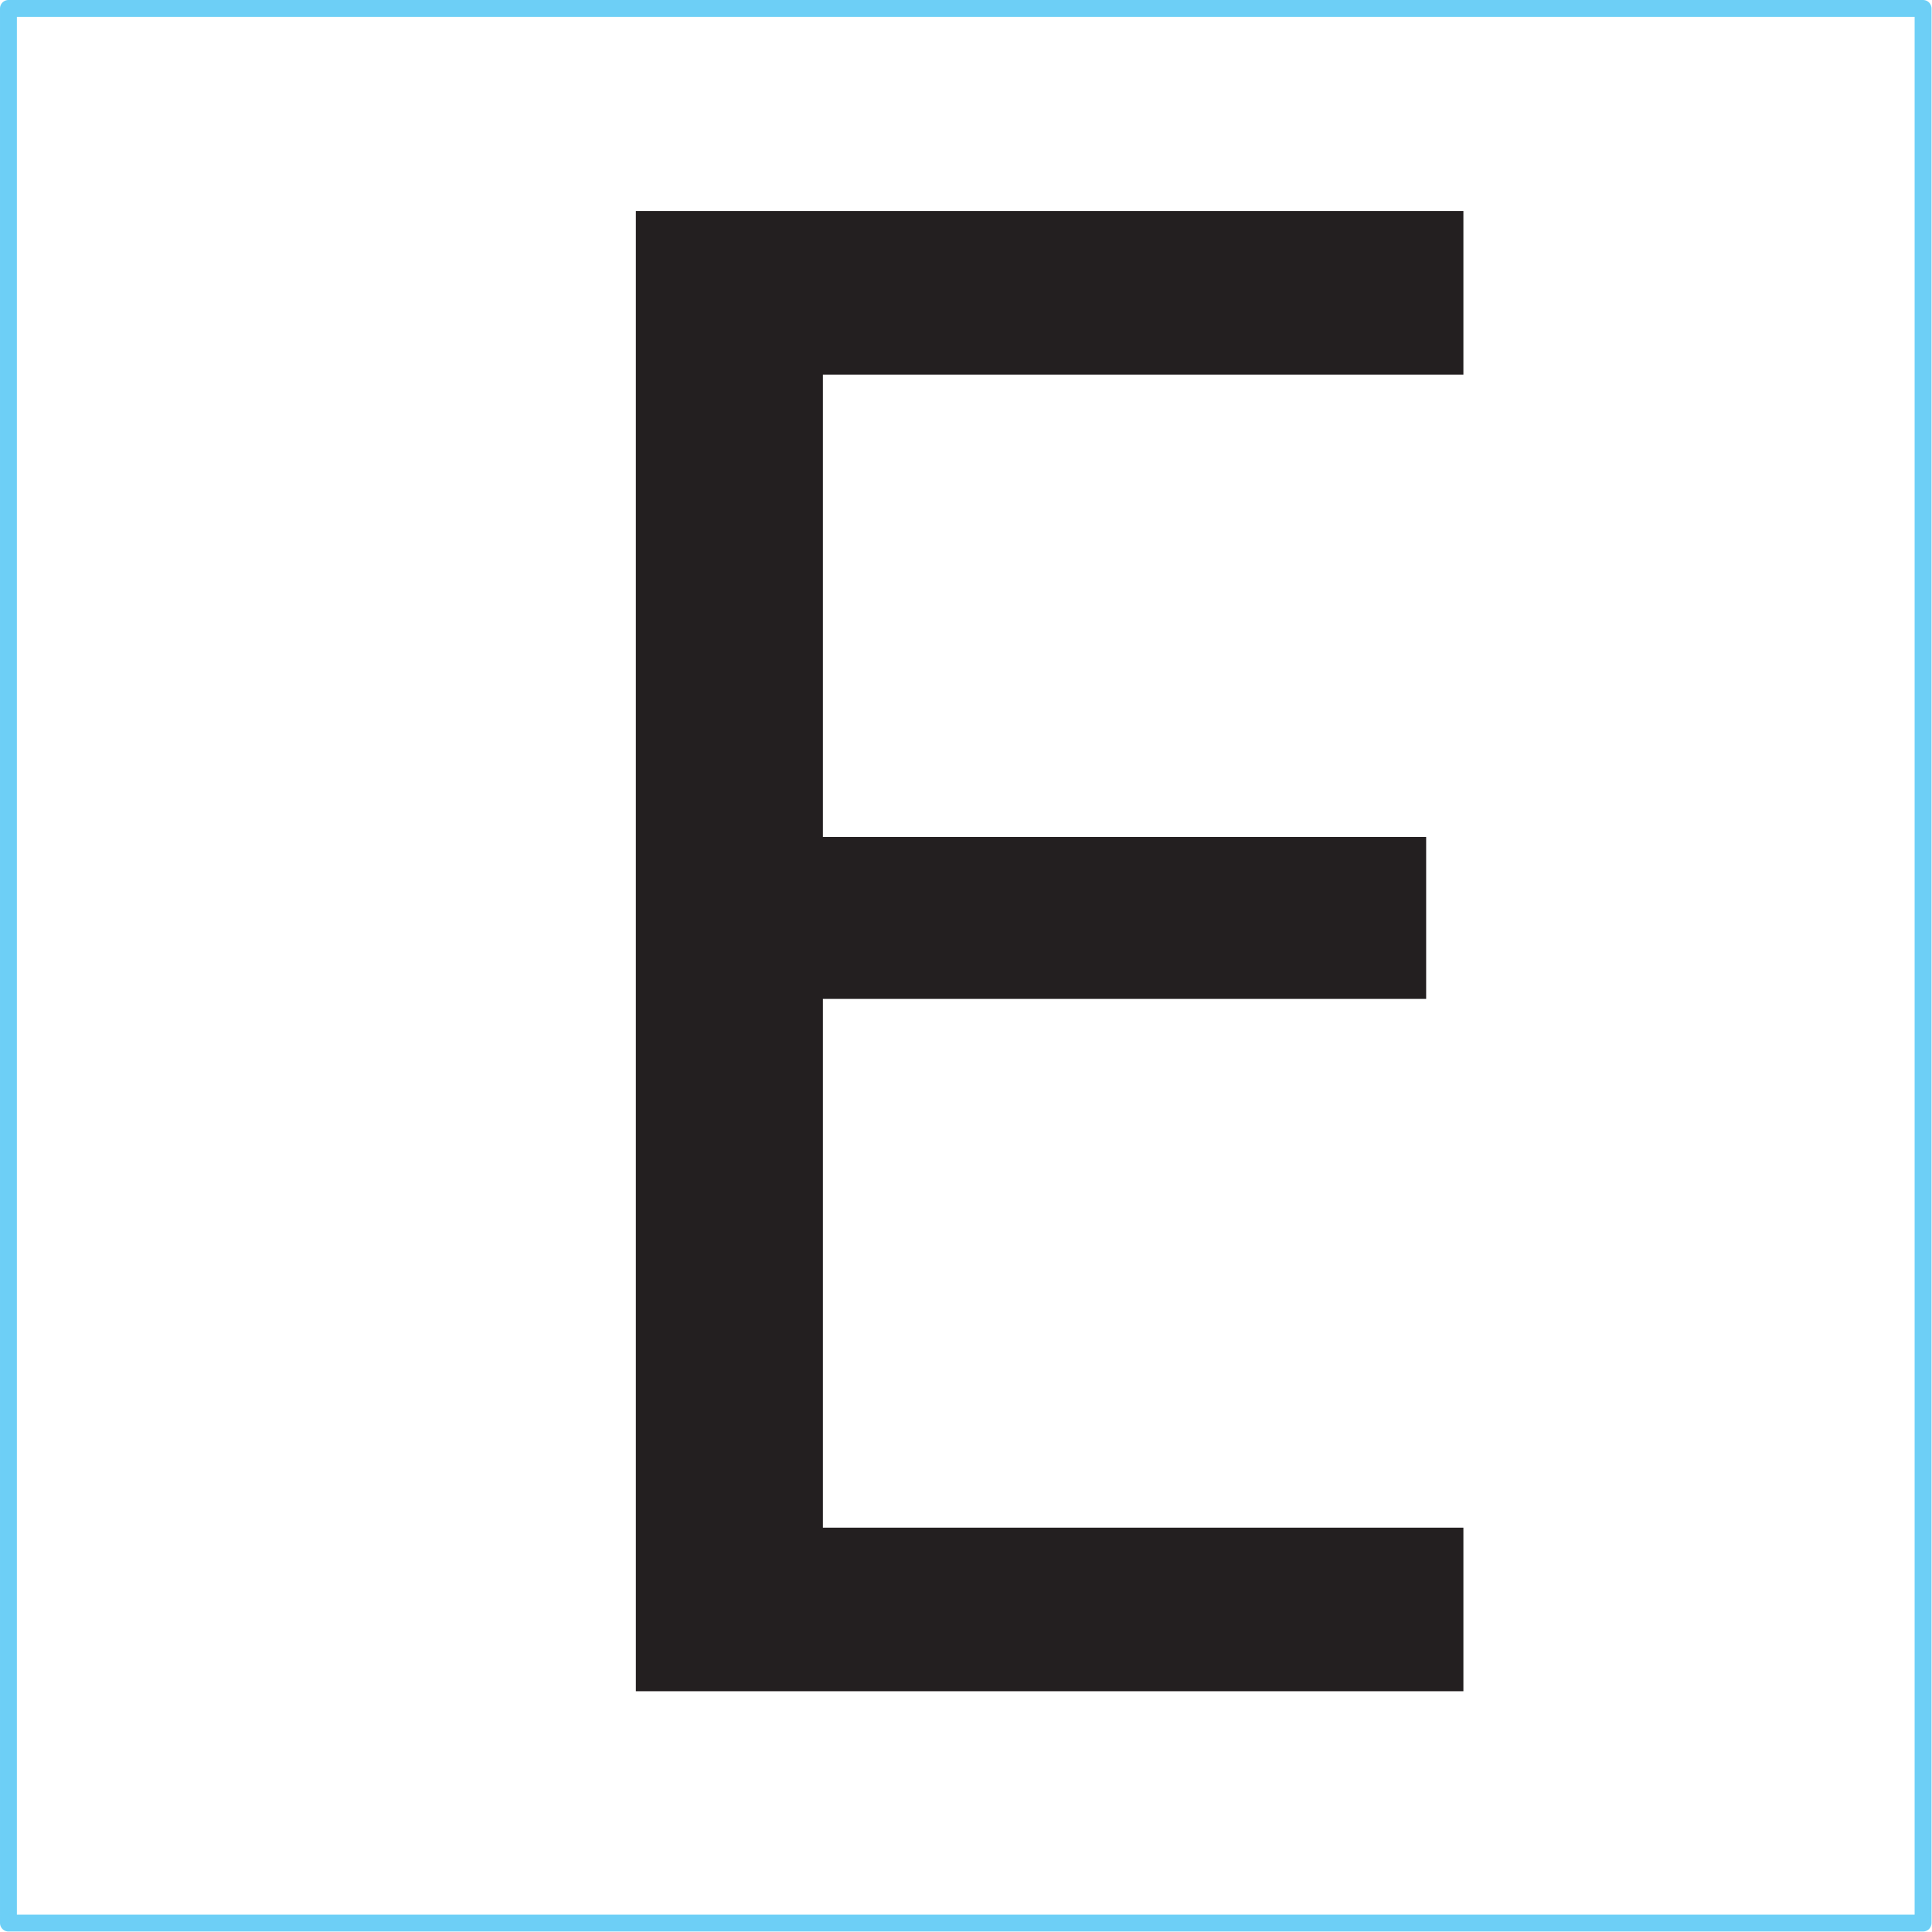
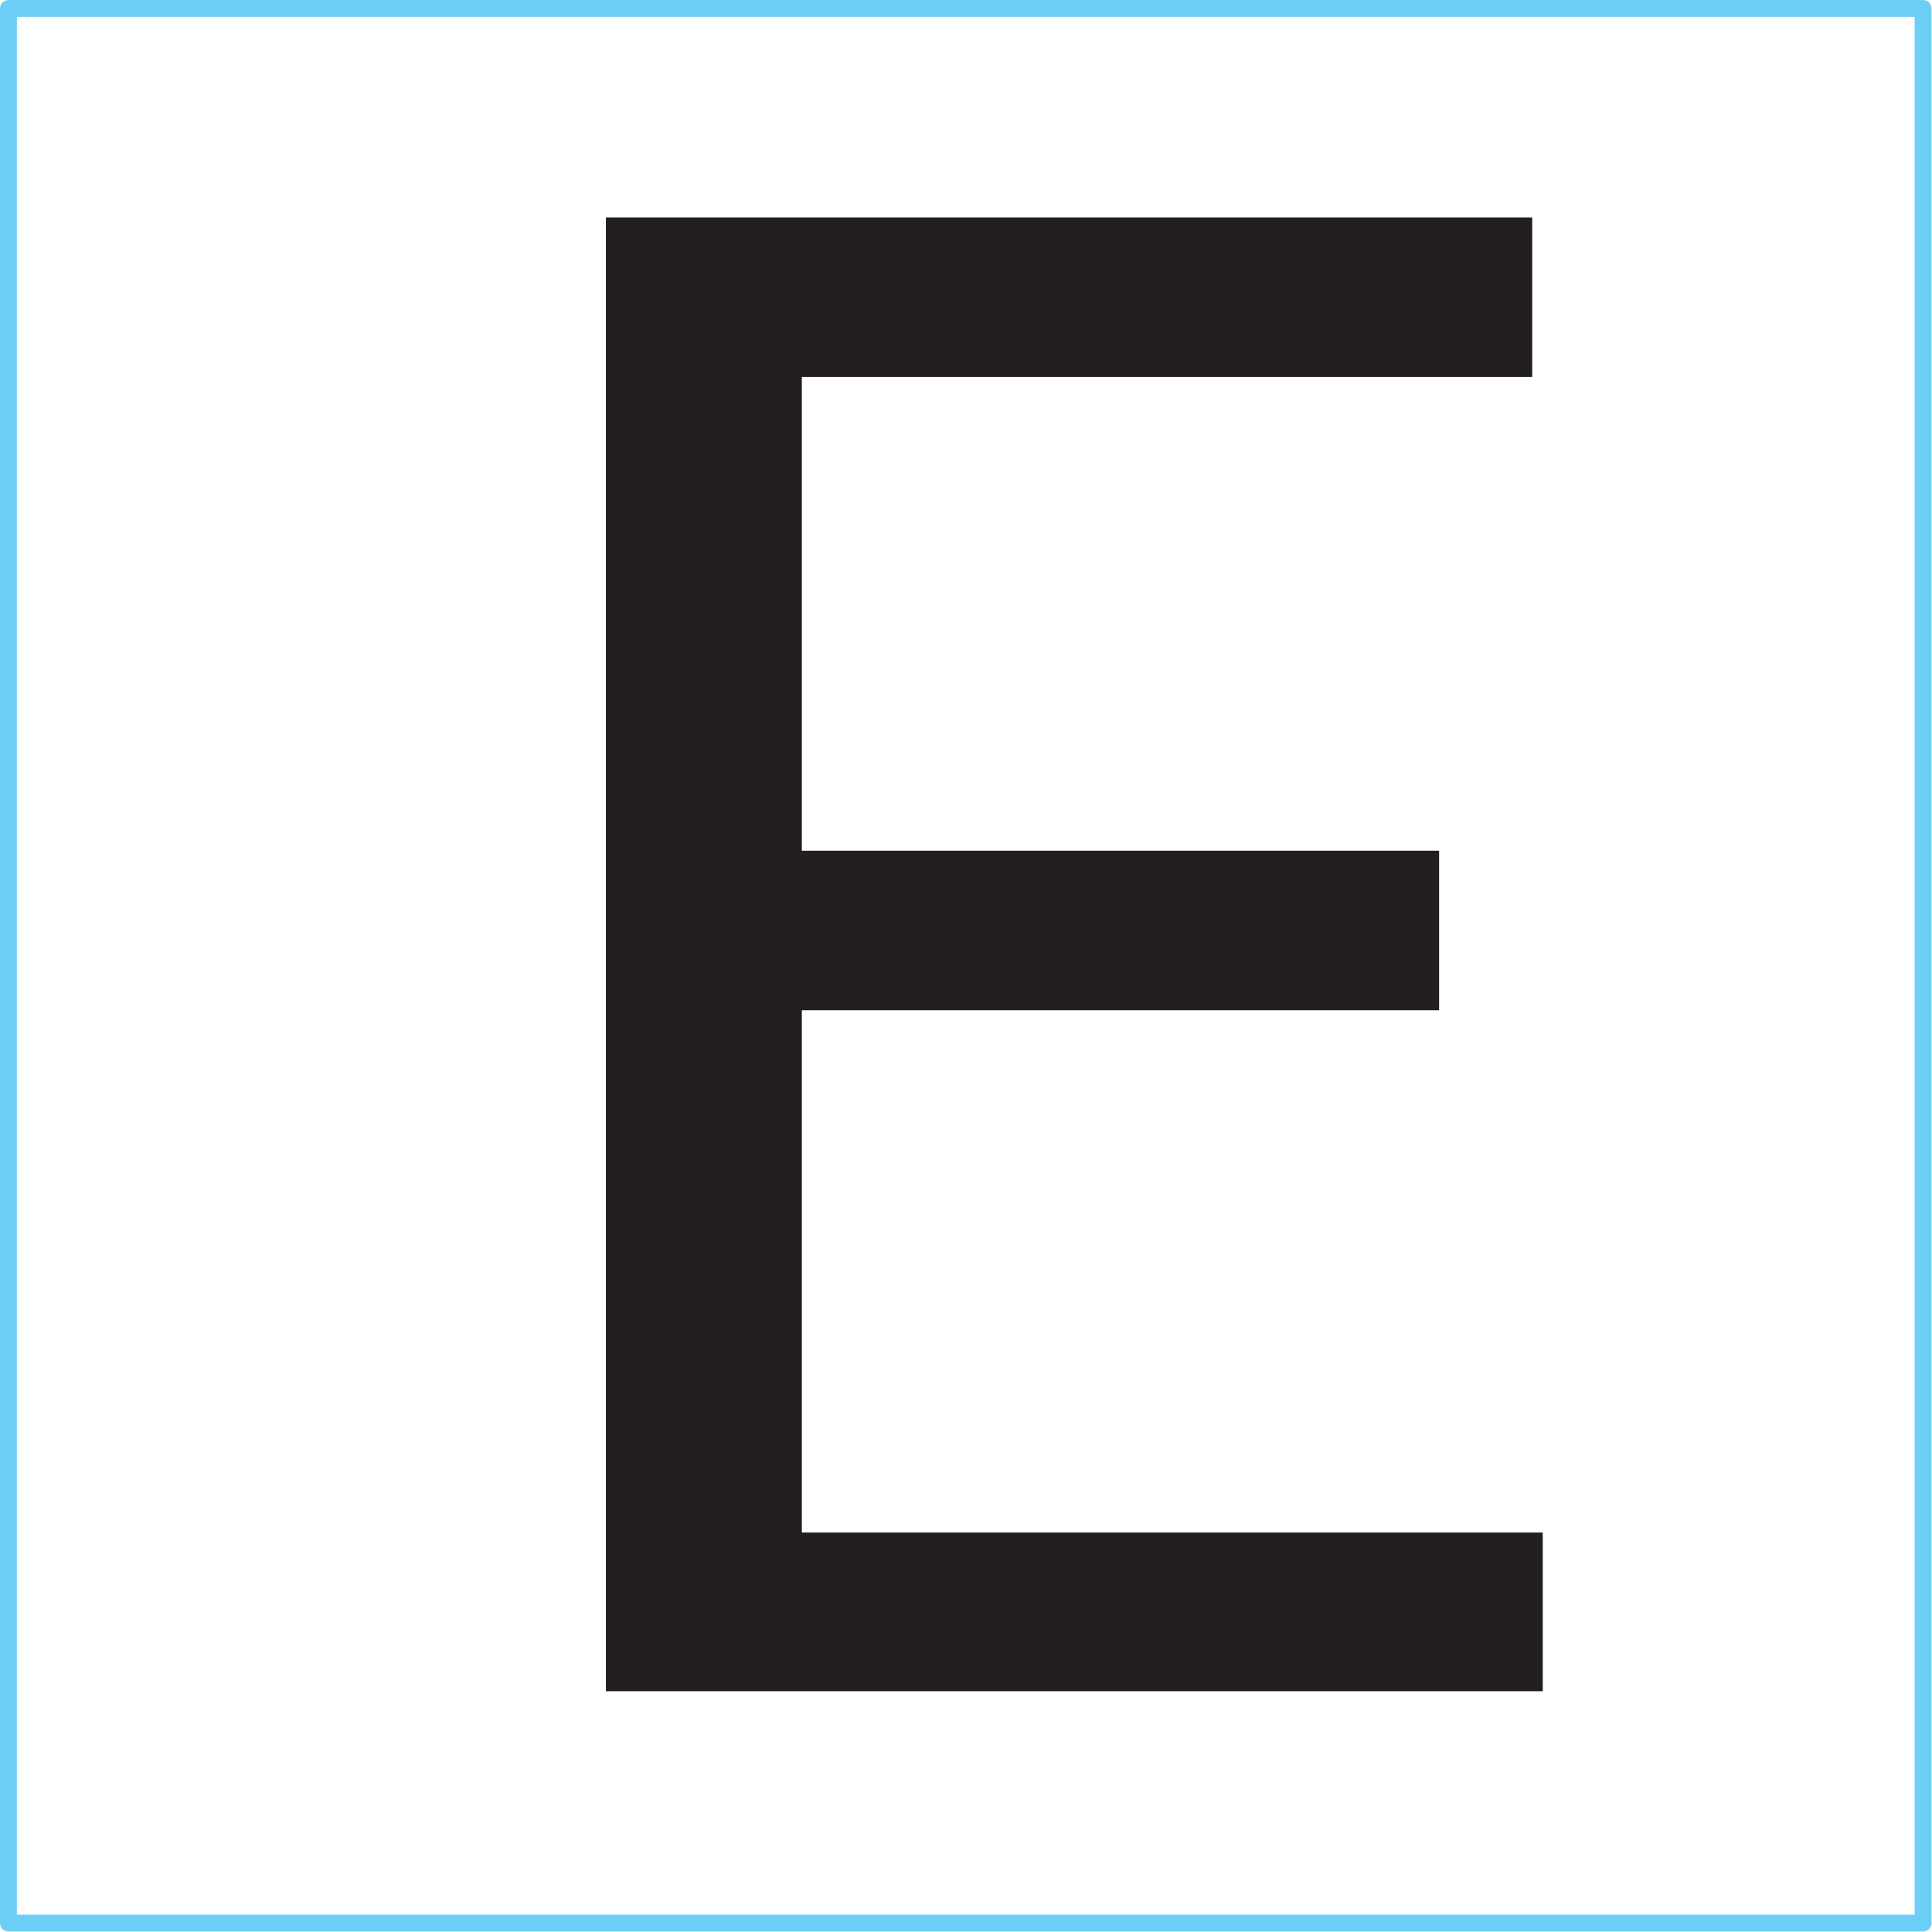
<svg xmlns="http://www.w3.org/2000/svg" width="100%" height="100%" viewBox="0 0 1748 1748" version="1.1" xml:space="preserve" style="fill-rule:evenodd;clip-rule:evenodd;stroke-linecap:round;stroke-linejoin:round;">
  <g transform="matrix(3.125,0,0,3.125,0,0)">
    <g transform="matrix(-5.55556,0,0,5.55556,1386.27,-304.706)">
      <rect x="149.309" y="55.287" width="99.779" height="99.779" style="fill:none;stroke:rgb(109,207,246);stroke-width:0.88px;" />
    </g>
    <g transform="matrix(15.004,0,0,15.004,-4419.38,-3826.46)">
      <g transform="matrix(40,0,0,40,322.982,287.665)">
            </g>
-       <text x="302.942px" y="287.665px" style="font-family:'CalSans-Regular', 'Cal Sans';font-size:40px;fill:rgb(35,31,32);">E</text>
+       <text x="302.942px" y="287.665px" style="font-family:'Montserrat', system-ui, -apple-system, BlinkMacSystemFont, 'Segoe UI', Roboto, sans-serif;font-size:40px;fill:rgb(35,31,32);">E</text>
    </g>
  </g>
</svg>
